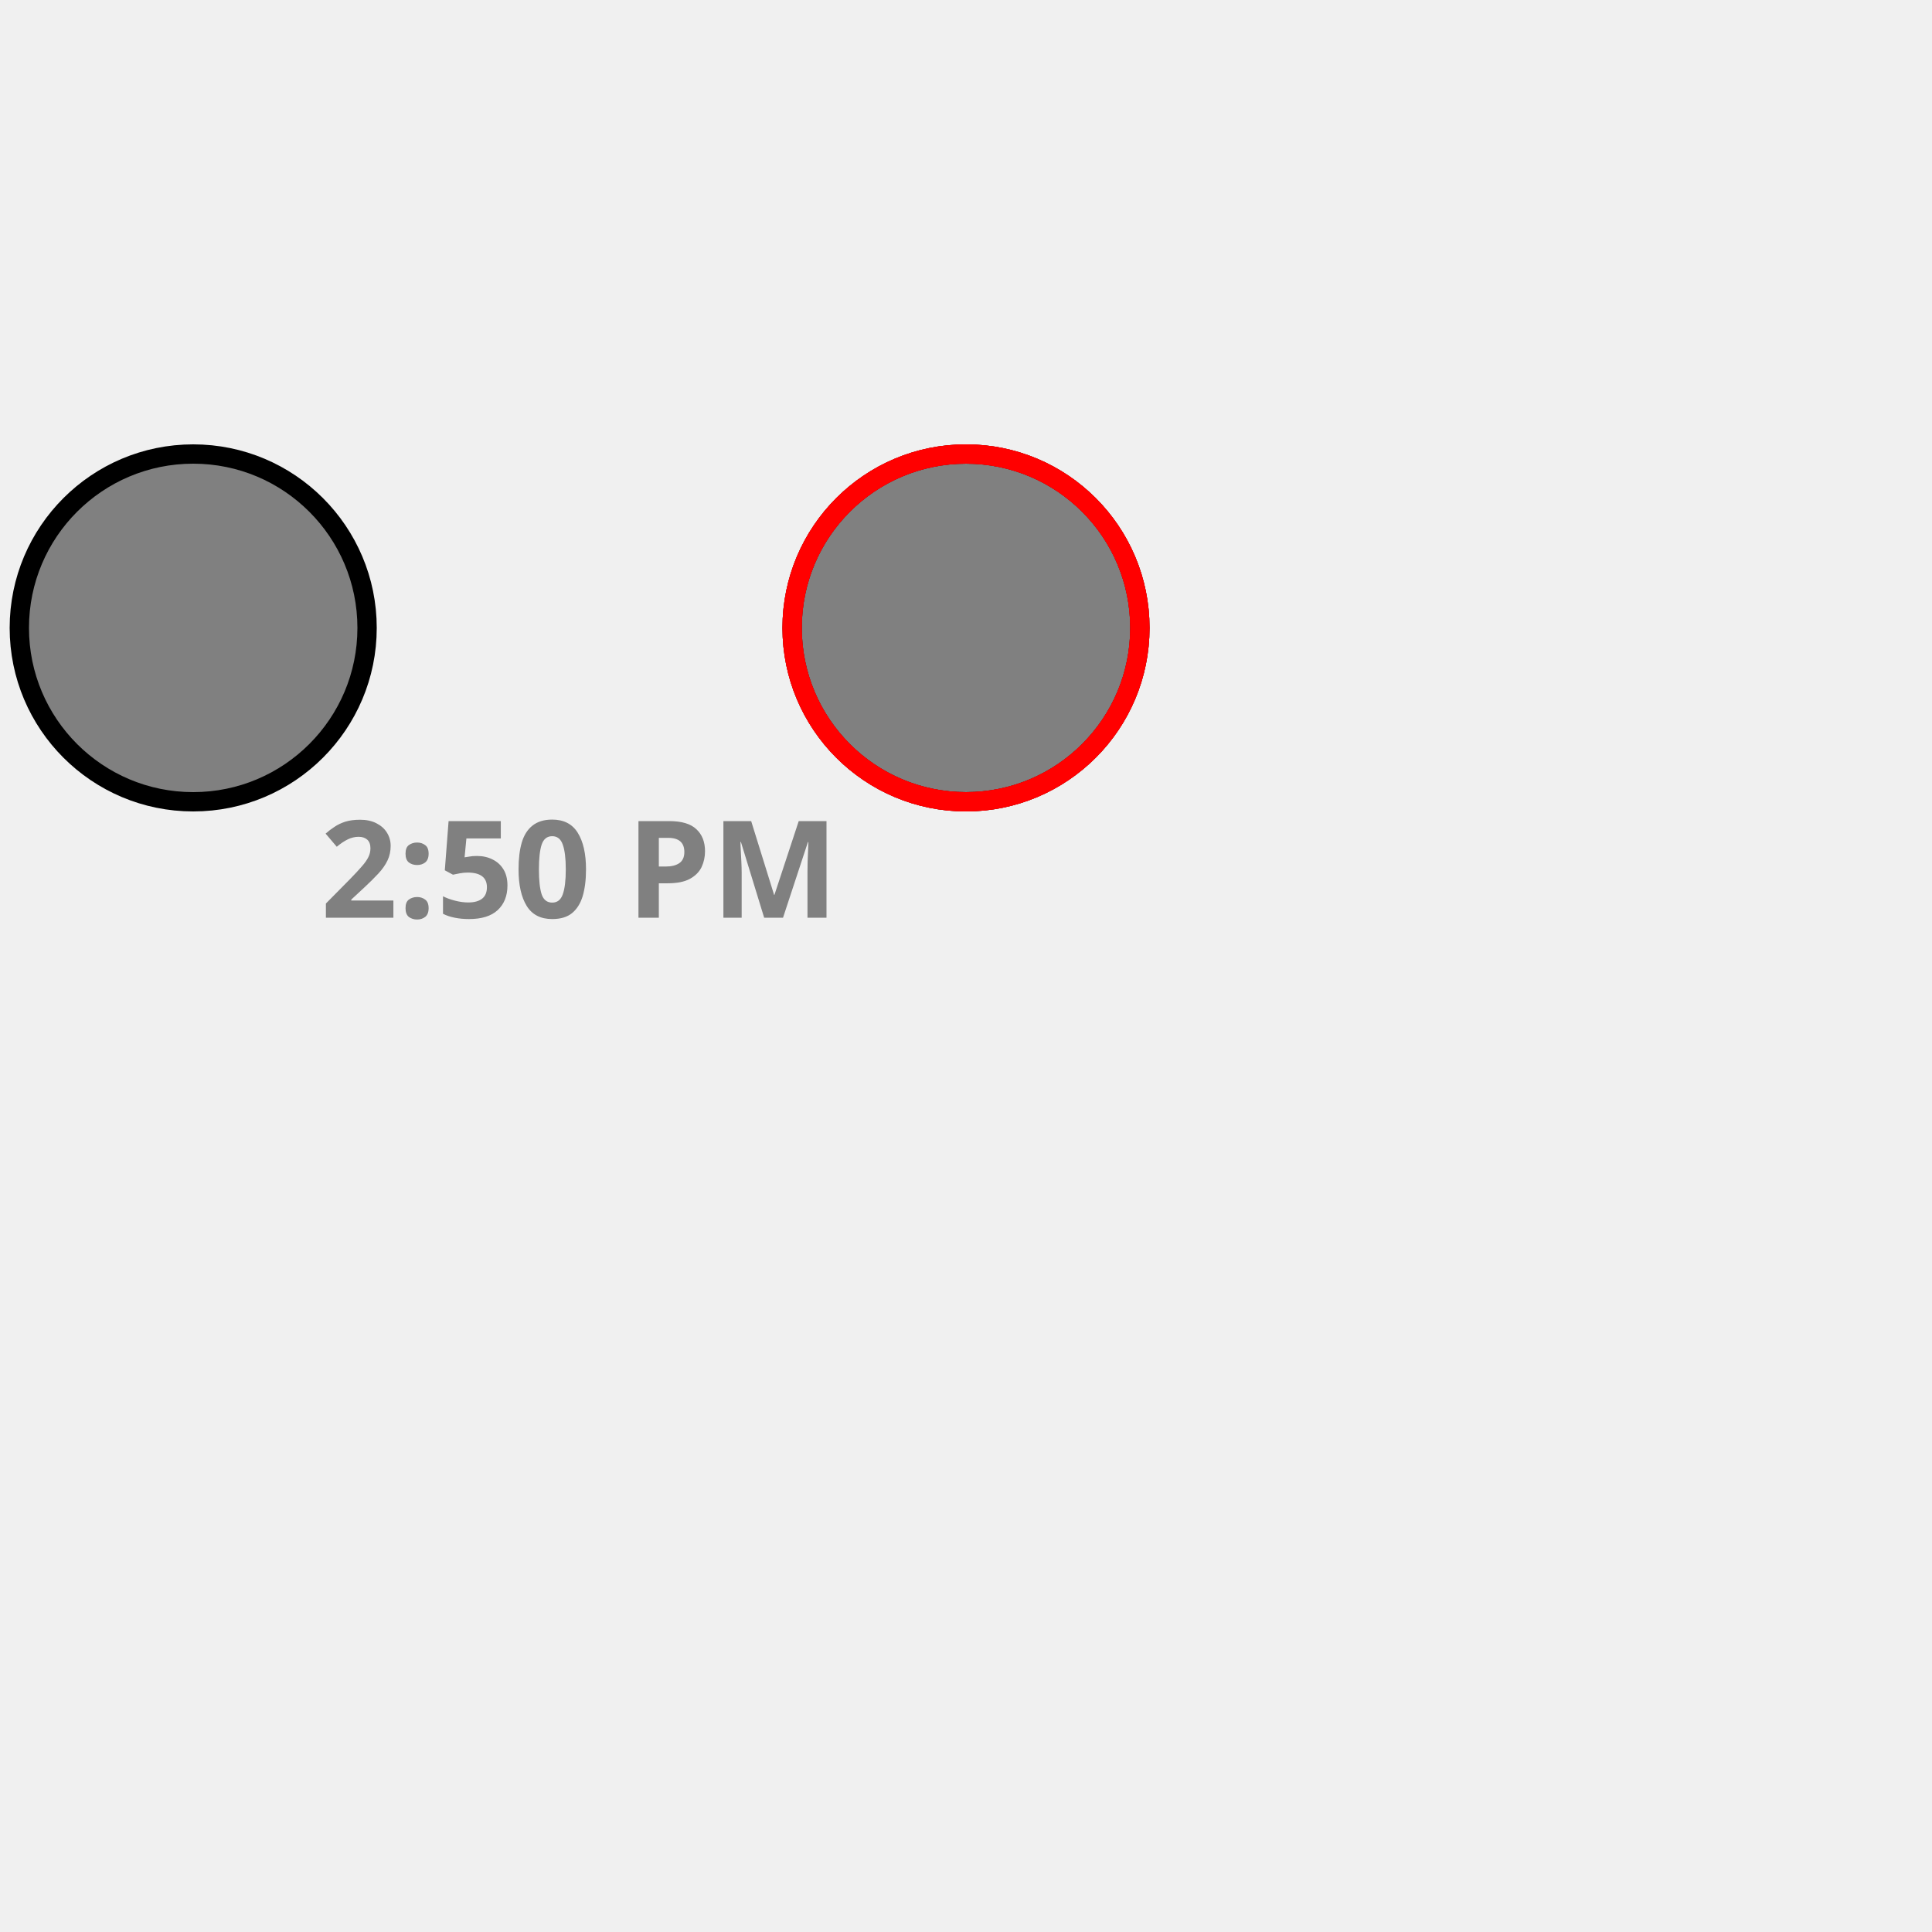
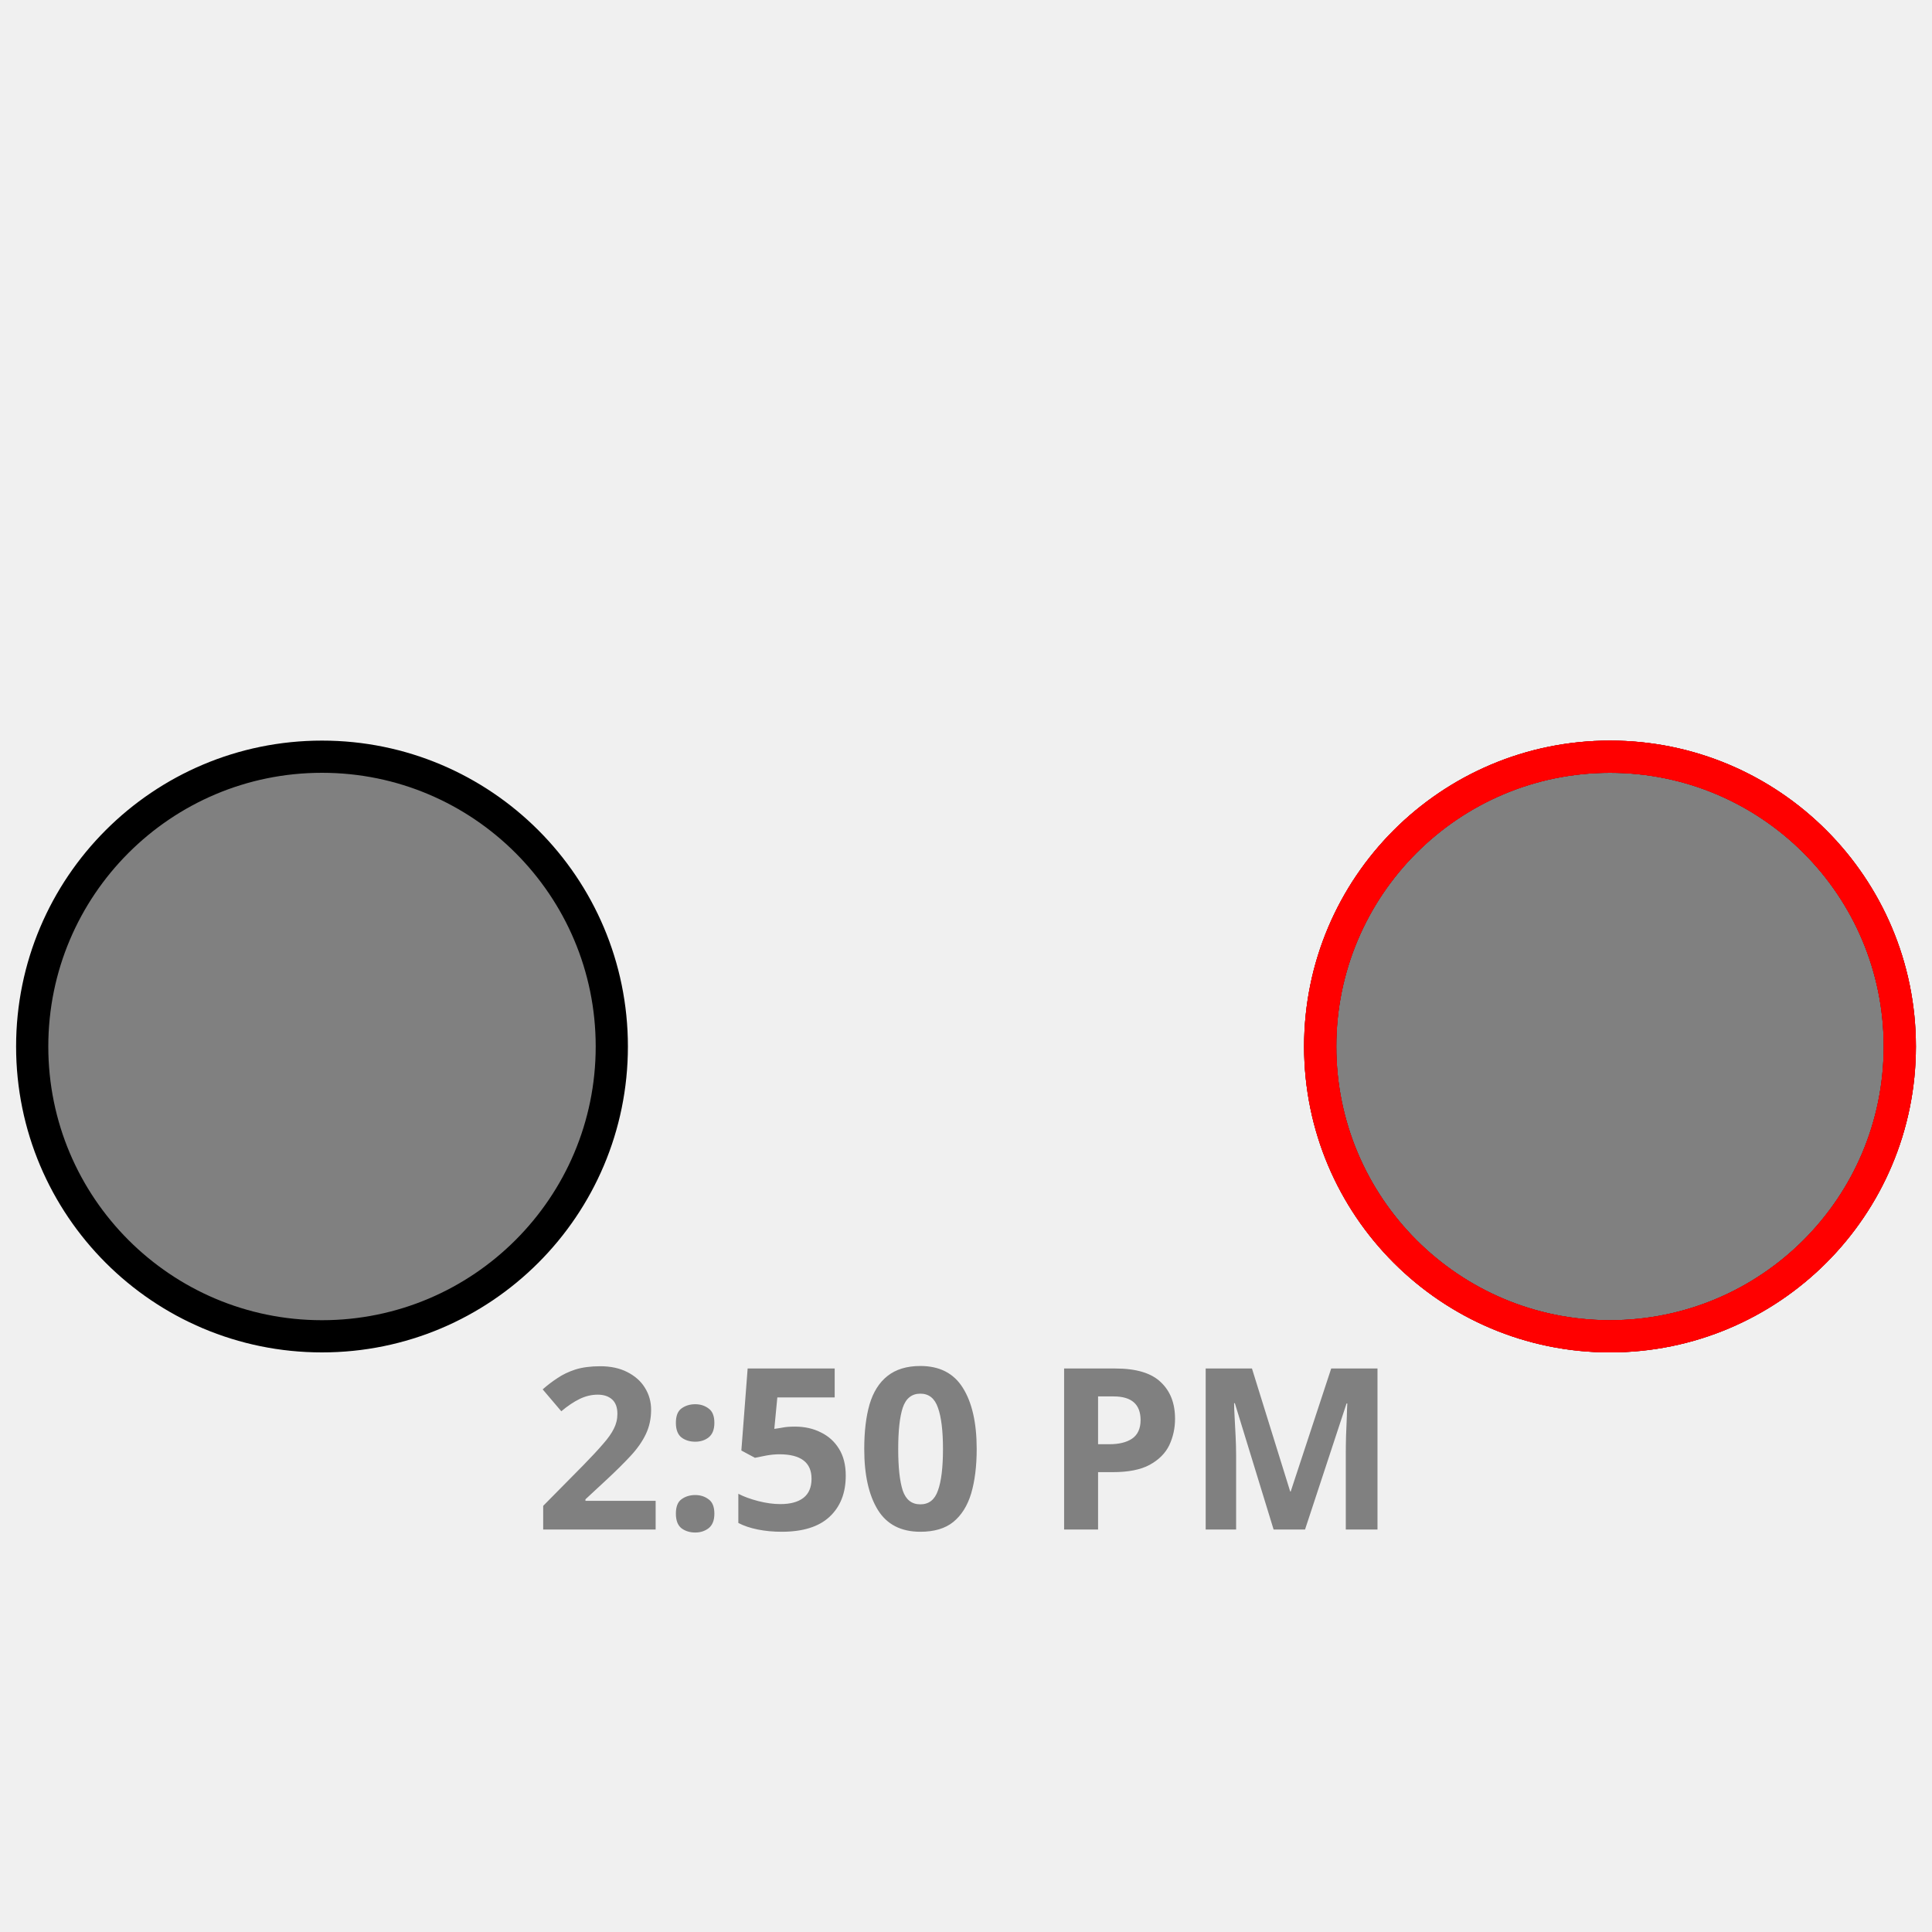
- <svg xmlns="http://www.w3.org/2000/svg" viewBox="0 0 200 200" width="120" height="120" version="1.1">
+ <svg xmlns="http://www.w3.org/2000/svg" viewBox="0 0 120 120" width="100%" height="100%" version="1.1">
  <style>.large { font: bold 14px Oswald,sans-serif; fill:#808080; }.small { font: bold 11px Oswald,sans-serif; fill:#808080; }</style>
  <defs>
    <mask id="mask1" x="0" y="0" width="100" height="110">
      <rect x="25" y="0" width="80" height="110" style="stroke:none; fill:white" />
    </mask>
  </defs>
  <g mask="url(#mask1)">
    <polygon z-index="1" points="0,50 20,64, 0,78 0,68 -20,68 -20,60 0,60" fill="red">
      <animateTransform attributeName="transform" type="translate" attributeType="XML" calcMode="spline" values="0, 0; 0, 0; 120, 0; 120, 0" keyTimes="0; .2; .8; 1" keySplines=".5,.12,.36,.93;.5,.12,.36,.93;.5,.12,.36,.93" dur="3.5s" repeatCount="indefinite" additive="sum" />
    </polygon>
  </g>
  <circle z-index="2" cx="20" cy="65" r="18" stroke-width="2" stroke="black" fill="gray" />
  <circle z-index="2" cx="100" cy="65" r="18" stroke-width="2" stroke="black" fill="gray" />
  <circle z-index="2" cx="100" cy="65" r="18" stroke-width="2" stroke="red" fill="none">
    <animate attributeName="stroke-dasharray" values="56.5, 0, 56.5, 0; 0, 113, 0, 0; 0, 113, 0, 0" keyTimes="0; 0.5; 1" dur="3.5s" repeatCount="indefinite" />
  </circle>
  <circle z-index="2" cx="100" cy="65" r="18" stroke-width="2" stroke="red" fill="none">
    <animate attributeName="stroke-dasharray" values="0, 56.5, 0, 56.5; 0, 56.5, 0, 56.5; 0, 0, 113, 0" dur="3.5s" keyTimes="0; 0.5; 1" repeatCount="indefinite" />
  </circle>
  <text height="10" width="120" text-align="center" text-anchor="middle" x="60" y="95" class="large" fill="black">2:50 PM</text>
</svg>
